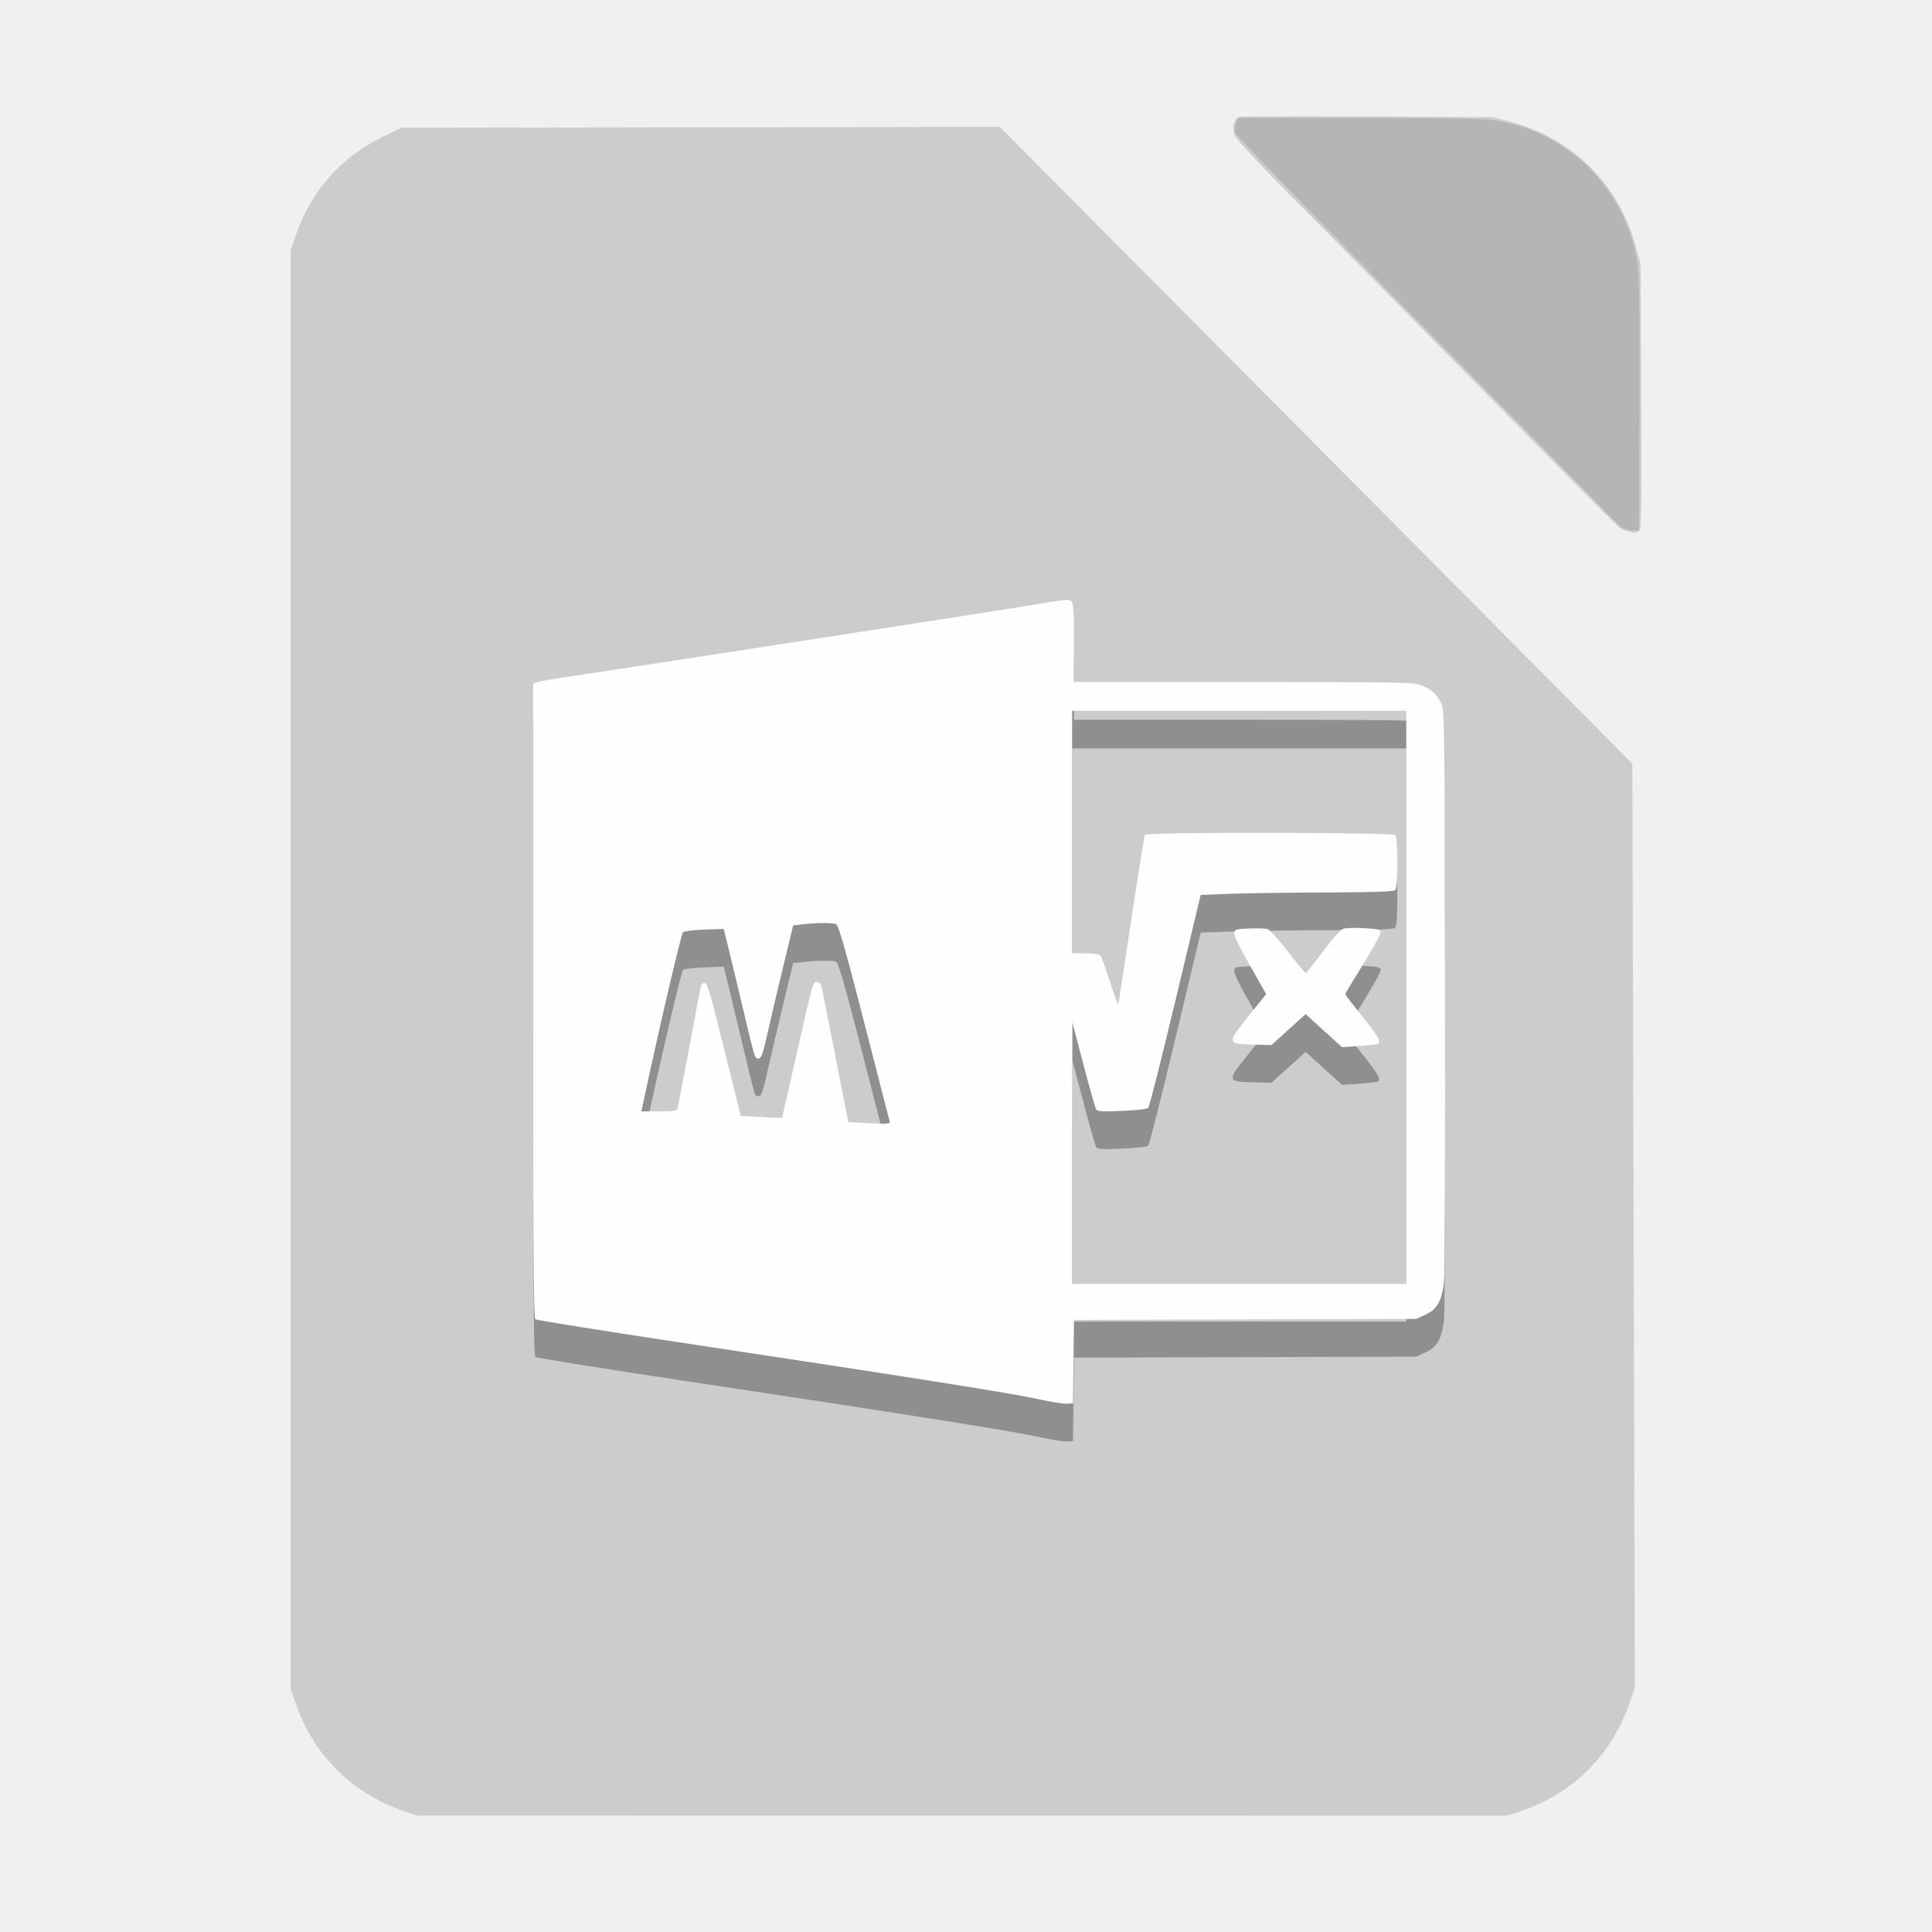
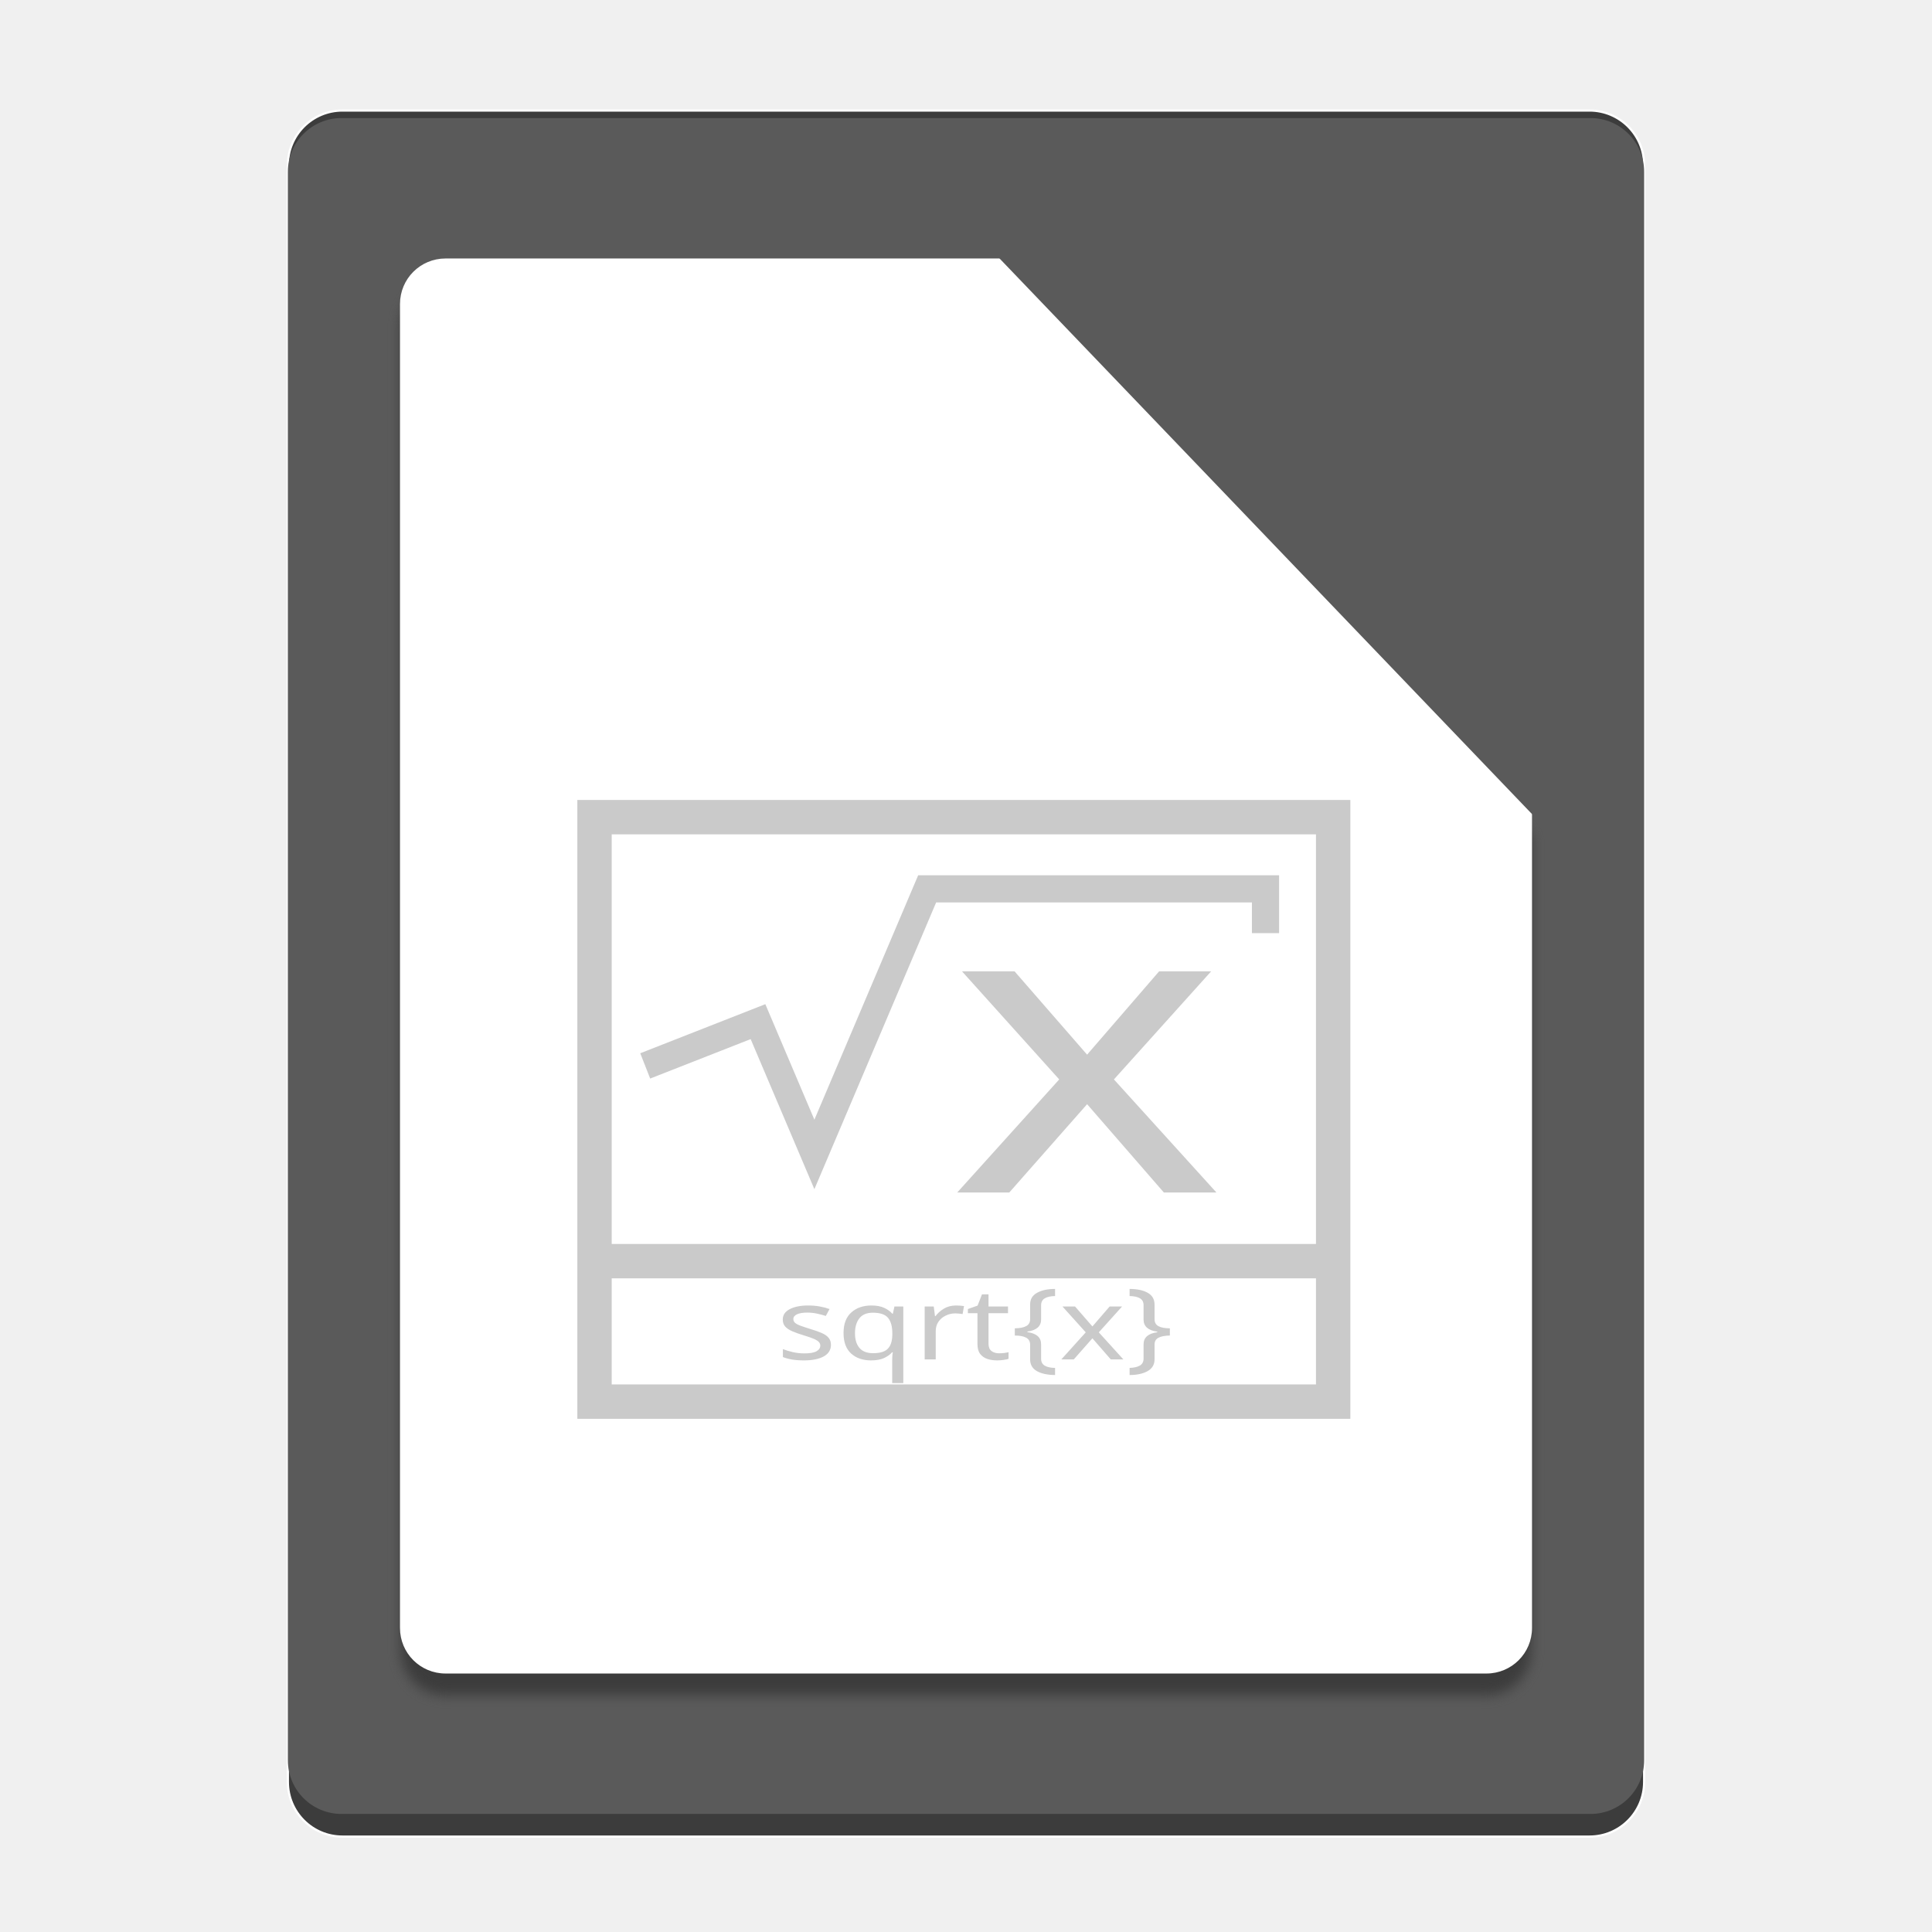
- <svg xmlns="http://www.w3.org/2000/svg" id="svg3007" version="1.1" width="512" height="512" viewBox="0 0 512 512">
-   <defs id="defs3011" />
-   <g id="g5035" transform="translate(0,-512)">
-     <path style="fill:#cccccc;fill-opacity:1;stroke-width:0.476" d="M 107.006,991.931 C 93.17,987.22 82.87,976.893 78.235,963.086 l -1.225,-3.648 0,-190.516 0,-190.516 1.225,-3.648 c 3.978,-11.85 11.901,-20.933 23.057,-26.432 l 4.999,-2.464 79.32,-0.123 79.32,-0.123 69.924,70.35 c 38.458,38.692 76.181,76.67 83.828,84.395 l 13.904,14.045 0.337,122.361 0.337,122.361 -1.284,3.802 c -4.742,14.043 -15.012,24.346 -28.921,29.015 l -3.648,1.225 -144.417,-0.012 -144.417,-0.012 -3.571,-1.216 z M 431.153,652.759 c -0.702,-0.212 -1.666,-0.676 -2.143,-1.03 -0.476,-0.355 -16.281,-16.285 -35.121,-35.401 -18.84,-19.116 -41.38,-41.937 -50.088,-50.713 -10.303,-10.384 -16.087,-16.564 -16.559,-17.695 -0.905,-2.166 -0.254,-4.543 1.355,-4.946 0.58,-0.146 15.931,-0.188 34.114,-0.095 l 33.058,0.17 4.761,1.29 c 16.344,4.43 28.512,16.597 32.949,32.947 l 1.292,4.761 0.167,34.912 c 0.126,26.36 0.029,35.078 -0.396,35.59 -0.618,0.744 -1.45,0.796 -3.389,0.211 z" id="path5021" />
-     <path style="fill:#000000;stroke-width:0.476;fill-opacity:1;opacity:0.3" d="m 282.639,681.008 c -1.084,0.003 -3.031,0.296 -6.756,0.953 -5.826,1.028 -105.453,16.433 -126.979,19.635 -3.011,0.448 -5.958,0.991 -6.547,1.207 l -1.07,0.393 0,83.988 c 0,66.632 0.122,84.081 0.594,84.439 0.327,0.248 18.057,3.083 39.398,6.301 58.455,8.813 86.259,13.209 93.35,14.76 3.519,0.77 7.146,1.36 8.062,1.311 l 1.668,-0.092 0.127,-11.057 0.127,-11.059 45.342,-0.131 45.342,-0.131 2.48,-1.121 c 3.052,-1.38 4.347,-3.694 4.918,-8.785 0.211,-1.884 0.326,-36.741 0.256,-77.461 -0.126,-73.57 -0.132,-74.047 -1.102,-75.939 -1.213,-2.368 -2.184,-3.256 -4.896,-4.486 -2.097,-0.951 -2.917,-0.968 -47.244,-0.979 l -45.113,-0.01 0,-10.416 c 0,-8.832 -0.112,-10.511 -0.738,-11.031 -0.228,-0.189 -0.568,-0.291 -1.219,-0.289 z m 1.482,29.354 44.277,0 44.279,0 0,75.939 0,75.941 -44.279,0 -44.277,0 0.035,-34.639 0.037,-34.637 2.939,11.189 c 1.617,6.154 3.132,11.487 3.367,11.852 0.345,0.536 1.659,0.612 6.842,0.395 3.671,-0.154 6.646,-0.494 6.953,-0.795 0.296,-0.289 3.542,-13.109 7.217,-28.486 l 6.682,-27.959 7.602,-0.291 c 4.181,-0.161 15.648,-0.322 25.48,-0.357 13.196,-0.048 18.029,-0.215 18.451,-0.637 0.39,-0.39 0.57,-2.697 0.57,-7.283 0,-4.587 -0.18,-6.895 -0.57,-7.285 -0.742,-0.742 -65.867,-0.836 -66.324,-0.096 -0.162,0.262 -1.777,10.372 -3.59,22.469 -1.813,12.096 -3.362,22.197 -3.445,22.445 -0.083,0.249 -1.074,-2.417 -2.203,-5.924 -1.129,-3.507 -2.27,-6.643 -2.535,-6.971 -0.307,-0.379 -1.761,-0.596 -3.996,-0.596 l -3.512,0 0,-32.139 0,-32.137 z m -65.834,56.246 c 1.674,-0.006 2.978,0.097 3.311,0.309 0.722,0.459 2.697,7.514 8.955,32.002 2.777,10.867 5.14,20.026 5.25,20.354 0.204,0.607 -1.163,0.649 -8.123,0.246 l -2.879,-0.166 -3.467,-17.715 c -1.907,-9.743 -3.573,-18.091 -3.701,-18.549 -0.128,-0.458 -0.637,-0.834 -1.131,-0.834 -1.106,0 -0.91,-0.693 -5.535,19.705 -2.025,8.933 -3.696,16.269 -3.711,16.303 -0.015,0.034 -2.484,-0.072 -5.486,-0.236 l -5.457,-0.301 -4.369,-17.615 c -3.768,-15.195 -4.489,-17.617 -5.244,-17.617 -0.708,0 -0.991,0.636 -1.48,3.334 -1.793,9.877 -5.445,29.155 -5.66,29.875 -0.215,0.72 -0.882,0.834 -4.916,0.834 l -4.668,0 1.145,-5.357 c 3.677,-17.204 9.397,-41.621 9.859,-42.092 0.318,-0.324 2.645,-0.623 5.668,-0.727 l 5.129,-0.176 0.443,1.68 c 0.244,0.923 1.847,7.57 3.562,14.771 4.554,19.115 4.184,17.855 5.221,17.855 0.78,0 1.126,-0.974 2.459,-6.904 0.853,-3.797 2.718,-11.725 4.143,-17.617 l 2.59,-10.711 2.564,-0.311 c 1.812,-0.219 3.855,-0.334 5.529,-0.34 z m 141.441,1.301 c -1.716,-0.027 -3.224,0.05 -3.715,0.209 -0.74,0.239 -2.799,2.537 -5.439,6.07 -2.337,3.127 -4.381,5.686 -4.543,5.686 -0.162,0 -2.286,-2.57 -4.719,-5.713 -2.524,-3.261 -4.865,-5.827 -5.455,-5.975 -0.568,-0.143 -2.748,-0.195 -4.842,-0.117 -3.445,0.128 -3.821,0.234 -3.949,1.135 -0.079,0.551 1.167,3.314 2.789,6.189 1.612,2.857 3.551,6.294 4.309,7.635 l 1.377,2.438 -4.533,5.656 c -5.912,7.378 -5.897,7.515 0.826,7.693 l 5.102,0.137 4.537,-4.098 4.537,-4.098 4.82,4.381 4.822,4.379 4.57,-0.334 c 2.513,-0.184 4.737,-0.44 4.941,-0.566 0.904,-0.558 0.091,-1.982 -4.15,-7.266 -2.488,-3.099 -4.523,-5.749 -4.523,-5.889 0,-0.139 2.154,-3.723 4.787,-7.963 2.633,-4.24 4.719,-8.066 4.637,-8.5 -0.123,-0.643 -0.941,-0.833 -4.43,-1.027 -0.589,-0.033 -1.184,-0.054 -1.756,-0.062 z" id="path5033-5" />
-     <path style="fill:#fefefe;stroke-width:0.476" d="M 282.639 159.008 C 281.554 159.011 279.608 159.304 275.883 159.961 C 270.057 160.989 170.43 176.394 148.904 179.596 C 145.893 180.044 142.947 180.587 142.357 180.803 L 141.287 181.195 L 141.287 265.184 C 141.287 331.815 141.409 349.265 141.881 349.623 C 142.208 349.871 159.937 352.706 181.279 355.924 C 239.734 364.737 267.538 369.132 274.629 370.684 C 278.147 371.453 281.775 372.044 282.691 371.994 L 284.359 371.902 L 284.486 360.846 L 284.613 349.787 L 329.955 349.656 L 375.297 349.525 L 377.777 348.404 C 380.829 347.024 382.125 344.711 382.695 339.619 C 382.906 337.736 383.021 302.878 382.951 262.158 C 382.825 188.589 382.819 188.111 381.85 186.219 C 380.636 183.851 379.666 182.963 376.953 181.732 C 374.856 180.781 374.036 180.764 329.709 180.754 L 284.596 180.744 L 284.596 170.328 C 284.596 161.496 284.484 159.817 283.857 159.297 C 283.629 159.107 283.289 159.006 282.639 159.008 z M 284.121 188.361 L 328.398 188.361 L 372.678 188.361 L 372.678 264.301 L 372.678 340.242 L 328.398 340.242 L 284.121 340.242 L 284.156 305.604 L 284.193 270.967 L 287.133 282.156 C 288.75 288.31 290.265 293.643 290.5 294.008 C 290.845 294.544 292.159 294.62 297.342 294.402 C 301.013 294.248 303.987 293.909 304.295 293.607 C 304.59 293.318 307.837 280.499 311.512 265.121 L 318.193 237.162 L 325.795 236.871 C 329.976 236.71 341.442 236.549 351.275 236.514 C 364.472 236.466 369.305 236.299 369.727 235.877 C 370.117 235.487 370.297 233.18 370.297 228.594 C 370.297 224.007 370.117 221.699 369.727 221.309 C 368.985 220.567 303.86 220.473 303.402 221.213 C 303.241 221.475 301.625 231.585 299.812 243.682 C 298 255.778 296.45 265.878 296.367 266.127 C 296.284 266.375 295.293 263.71 294.164 260.203 C 293.035 256.696 291.894 253.56 291.629 253.232 C 291.322 252.854 289.868 252.637 287.633 252.637 L 284.121 252.637 L 284.121 220.498 L 284.121 188.361 z M 218.287 244.607 C 219.961 244.601 221.265 244.705 221.598 244.916 C 222.319 245.375 224.294 252.43 230.553 276.918 C 233.33 287.785 235.693 296.944 235.803 297.271 C 236.007 297.878 234.64 297.92 227.68 297.518 L 224.801 297.352 L 221.334 279.637 C 219.427 269.893 217.761 261.546 217.633 261.088 C 217.505 260.63 216.996 260.254 216.502 260.254 C 215.396 260.254 215.591 259.561 210.967 279.959 C 208.942 288.892 207.271 296.228 207.256 296.262 C 207.24 296.296 204.771 296.19 201.77 296.025 L 196.312 295.725 L 191.943 278.109 C 188.175 262.914 187.454 260.492 186.699 260.492 C 185.991 260.492 185.708 261.128 185.219 263.826 C 183.426 273.703 179.773 292.981 179.559 293.701 C 179.344 294.421 178.676 294.535 174.643 294.535 L 169.975 294.535 L 171.119 289.178 C 174.796 271.974 180.516 247.557 180.979 247.086 C 181.297 246.761 183.624 246.463 186.646 246.359 L 191.775 246.184 L 192.219 247.863 C 192.462 248.787 194.066 255.434 195.781 262.635 C 200.335 281.749 199.965 280.49 201.002 280.49 C 201.782 280.49 202.128 279.516 203.461 273.586 C 204.314 269.789 206.179 261.861 207.604 255.969 L 210.193 245.258 L 212.758 244.947 C 214.569 244.728 216.613 244.613 218.287 244.607 z M 359.729 245.908 C 358.012 245.881 356.505 245.958 356.014 246.117 C 355.274 246.356 353.215 248.654 350.574 252.188 C 348.237 255.315 346.194 257.873 346.031 257.873 C 345.869 257.873 343.745 255.303 341.312 252.16 C 338.788 248.899 336.447 246.334 335.857 246.186 C 335.289 246.043 333.11 245.991 331.016 246.068 C 327.57 246.196 327.195 246.303 327.066 247.203 C 326.988 247.754 328.233 250.517 329.855 253.393 C 331.468 256.25 333.407 259.686 334.164 261.027 L 335.541 263.465 L 331.008 269.121 C 325.095 276.499 325.111 276.637 331.834 276.814 L 336.936 276.951 L 341.473 272.854 L 346.01 268.756 L 350.83 273.137 L 355.652 277.516 L 360.223 277.182 C 362.736 276.997 364.96 276.742 365.164 276.615 C 366.068 276.057 365.255 274.633 361.014 269.35 C 358.526 266.25 356.49 263.6 356.49 263.461 C 356.49 263.322 358.644 259.738 361.277 255.498 C 363.911 251.258 365.997 247.432 365.914 246.998 C 365.792 246.355 364.973 246.165 361.484 245.971 C 360.896 245.938 360.301 245.917 359.729 245.908 z " transform="translate(0,512)" id="path5033" />
-     <path style="fill:#b5b5b5;fill-opacity:1;stroke-width:0.476" d="m 430.525,652.097 c -0.786,-0.35 -2.383,-1.686 -3.551,-2.968 -1.167,-1.282 -23.878,-24.367 -50.468,-51.3 -26.59,-26.933 -48.608,-49.575 -48.928,-50.315 -0.43,-0.994 -0.449,-1.727 -0.072,-2.808 l 0.51,-1.463 31.508,0 c 18.983,0 33.08,0.197 35.461,0.496 20.594,2.582 36.777,18.974 39.129,39.634 0.315,2.771 0.448,16.318 0.36,36.763 l -0.14,32.376 -1.19,0.111 c -0.655,0.061 -1.833,-0.175 -2.619,-0.526 z" id="path5019" />
-   </g>
+ <svg xmlns="http://www.w3.org/2000/svg" id="svg3037" version="1.1" width="512" height="512" viewBox="0 0 512 512">
+   <defs id="defs3041">
+     <filter style="color-interpolation-filters:sRGB" id="filter4262" x="-0.014" width="1.027" y="-0.011" height="1.022">
+       <feGaussianBlur stdDeviation="1.685" id="feGaussianBlur4264" />
+     </filter>
+   </defs>
+   <rect style="opacity:1;fill:#3c3c3c;fill-opacity:1;fill-rule:evenodd;stroke:#ffffff;stroke-width:0.58;stroke-linecap:round;stroke-linejoin:round;stroke-miterlimit:4;stroke-dasharray:none;stroke-opacity:1" id="rect4136-9" width="359.42" height="457.42" x="76.29" y="29.29" ry="14.462" />
+   <rect style="opacity:1;fill:#5a5a5a;fill-opacity:1;fill-rule:evenodd;stroke:none;stroke-width:0.575;stroke-linecap:round;stroke-linejoin:round;stroke-miterlimit:4;stroke-dasharray:none;stroke-opacity:1" id="rect4136" width="359.425" height="449.425" x="76.288" y="31.288" ry="14.209" />
+   <path style="opacity:1;fill:#3c3c3c;fill-opacity:1;fill-rule:evenodd;stroke:none;stroke-width:0.479;stroke-linecap:round;stroke-linejoin:round;stroke-miterlimit:4;stroke-dasharray:none;stroke-opacity:1;filter:url(#filter4262)" d="m 118.08,74.74 c -6.56,0 -11.84,5.28 -11.84,11.84 l 0,350.84 c 0,6.56 5.28,11.84 11.84,11.84 l 275.84,0 c 6.56,0 11.84,-5.28 11.84,-11.84 l 0,-215.584 -140.967,-147.096 -146.713,0 z" id="rect4136-6-2" />
+   <path style="opacity:1;fill:#ffffff;fill-opacity:1;fill-rule:evenodd;stroke:#ffffff;stroke-width:0.479;stroke-linecap:round;stroke-linejoin:round;stroke-miterlimit:4;stroke-dasharray:none;stroke-opacity:1" d="M 118.08 68.74 C 111.52 68.74 106.24 74.02 106.24 80.58 L 106.24 431.42 C 106.24 437.98 111.52 443.26 118.08 443.26 L 393.92 443.26 C 400.48 443.26 405.76 437.98 405.76 431.42 L 405.76 215.836 L 264.793 68.74 L 118.08 68.74 z " id="rect4136-6" />
+   <path style="fill:none;fill-rule:evenodd;stroke:#cacaca;stroke-width:7.198;stroke-linecap:butt;stroke-linejoin:miter;stroke-miterlimit:4;stroke-dasharray:none;stroke-opacity:1" d="m 170.988,282.476 29.888,-11.73 14.944,35.19 29.888,-70.38 89.664,0 0,11.73" id="path4227" />
+   <text xml:space="preserve" style="font-style:normal;font-variant:normal;font-weight:normal;font-stretch:normal;font-size:123.413px;line-height:125%;font-family:Ubuntu;-inkscape-font-specification:Ubuntu;letter-spacing:0px;word-spacing:0px;fill:#cacaca;fill-opacity:1;stroke:none;stroke-width:1px;stroke-linecap:butt;stroke-linejoin:miter;stroke-opacity:1" x="222.544" y="356.681" id="text4229" transform="scale(1.12869,0.8859827)">
+     <tspan id="tspan4231" x="222.544" y="356.681">x</tspan>
+   </text>
+   <rect style="opacity:1;fill:none;fill-opacity:1;fill-rule:evenodd;stroke:#cacaca;stroke-width:9.109;stroke-linecap:butt;stroke-linejoin:miter;stroke-miterlimit:4;stroke-dasharray:none;stroke-opacity:1" id="rect4237" width="195.745" height="154.891" x="157.554" y="216.554" />
+   <path style="fill:none;fill-rule:evenodd;stroke:#cacaca;stroke-width:9.109;stroke-linecap:butt;stroke-linejoin:miter;stroke-miterlimit:4;stroke-dasharray:none;stroke-opacity:1" d="m 156.997,334.216 197.145,0" id="path4256" />
+   <text xml:space="preserve" style="font-style:normal;font-weight:normal;font-size:29.527px;line-height:125%;font-family:sans-serif;letter-spacing:0px;word-spacing:0px;fill:#cacaca;fill-opacity:1;stroke:none;stroke-width:1px;stroke-linecap:butt;stroke-linejoin:miter;stroke-opacity:1" x="182.288" y="406.619" id="text4258" transform="scale(1.12869,0.8859827)">
+     <tspan id="tspan4260" x="182.288" y="406.619" style="font-style:normal;font-variant:normal;font-weight:normal;font-stretch:normal;font-family:Ubuntu;-inkscape-font-specification:Ubuntu;fill:#cacaca;fill-opacity:1">sqrt{x}</tspan>
+   </text>
</svg>
